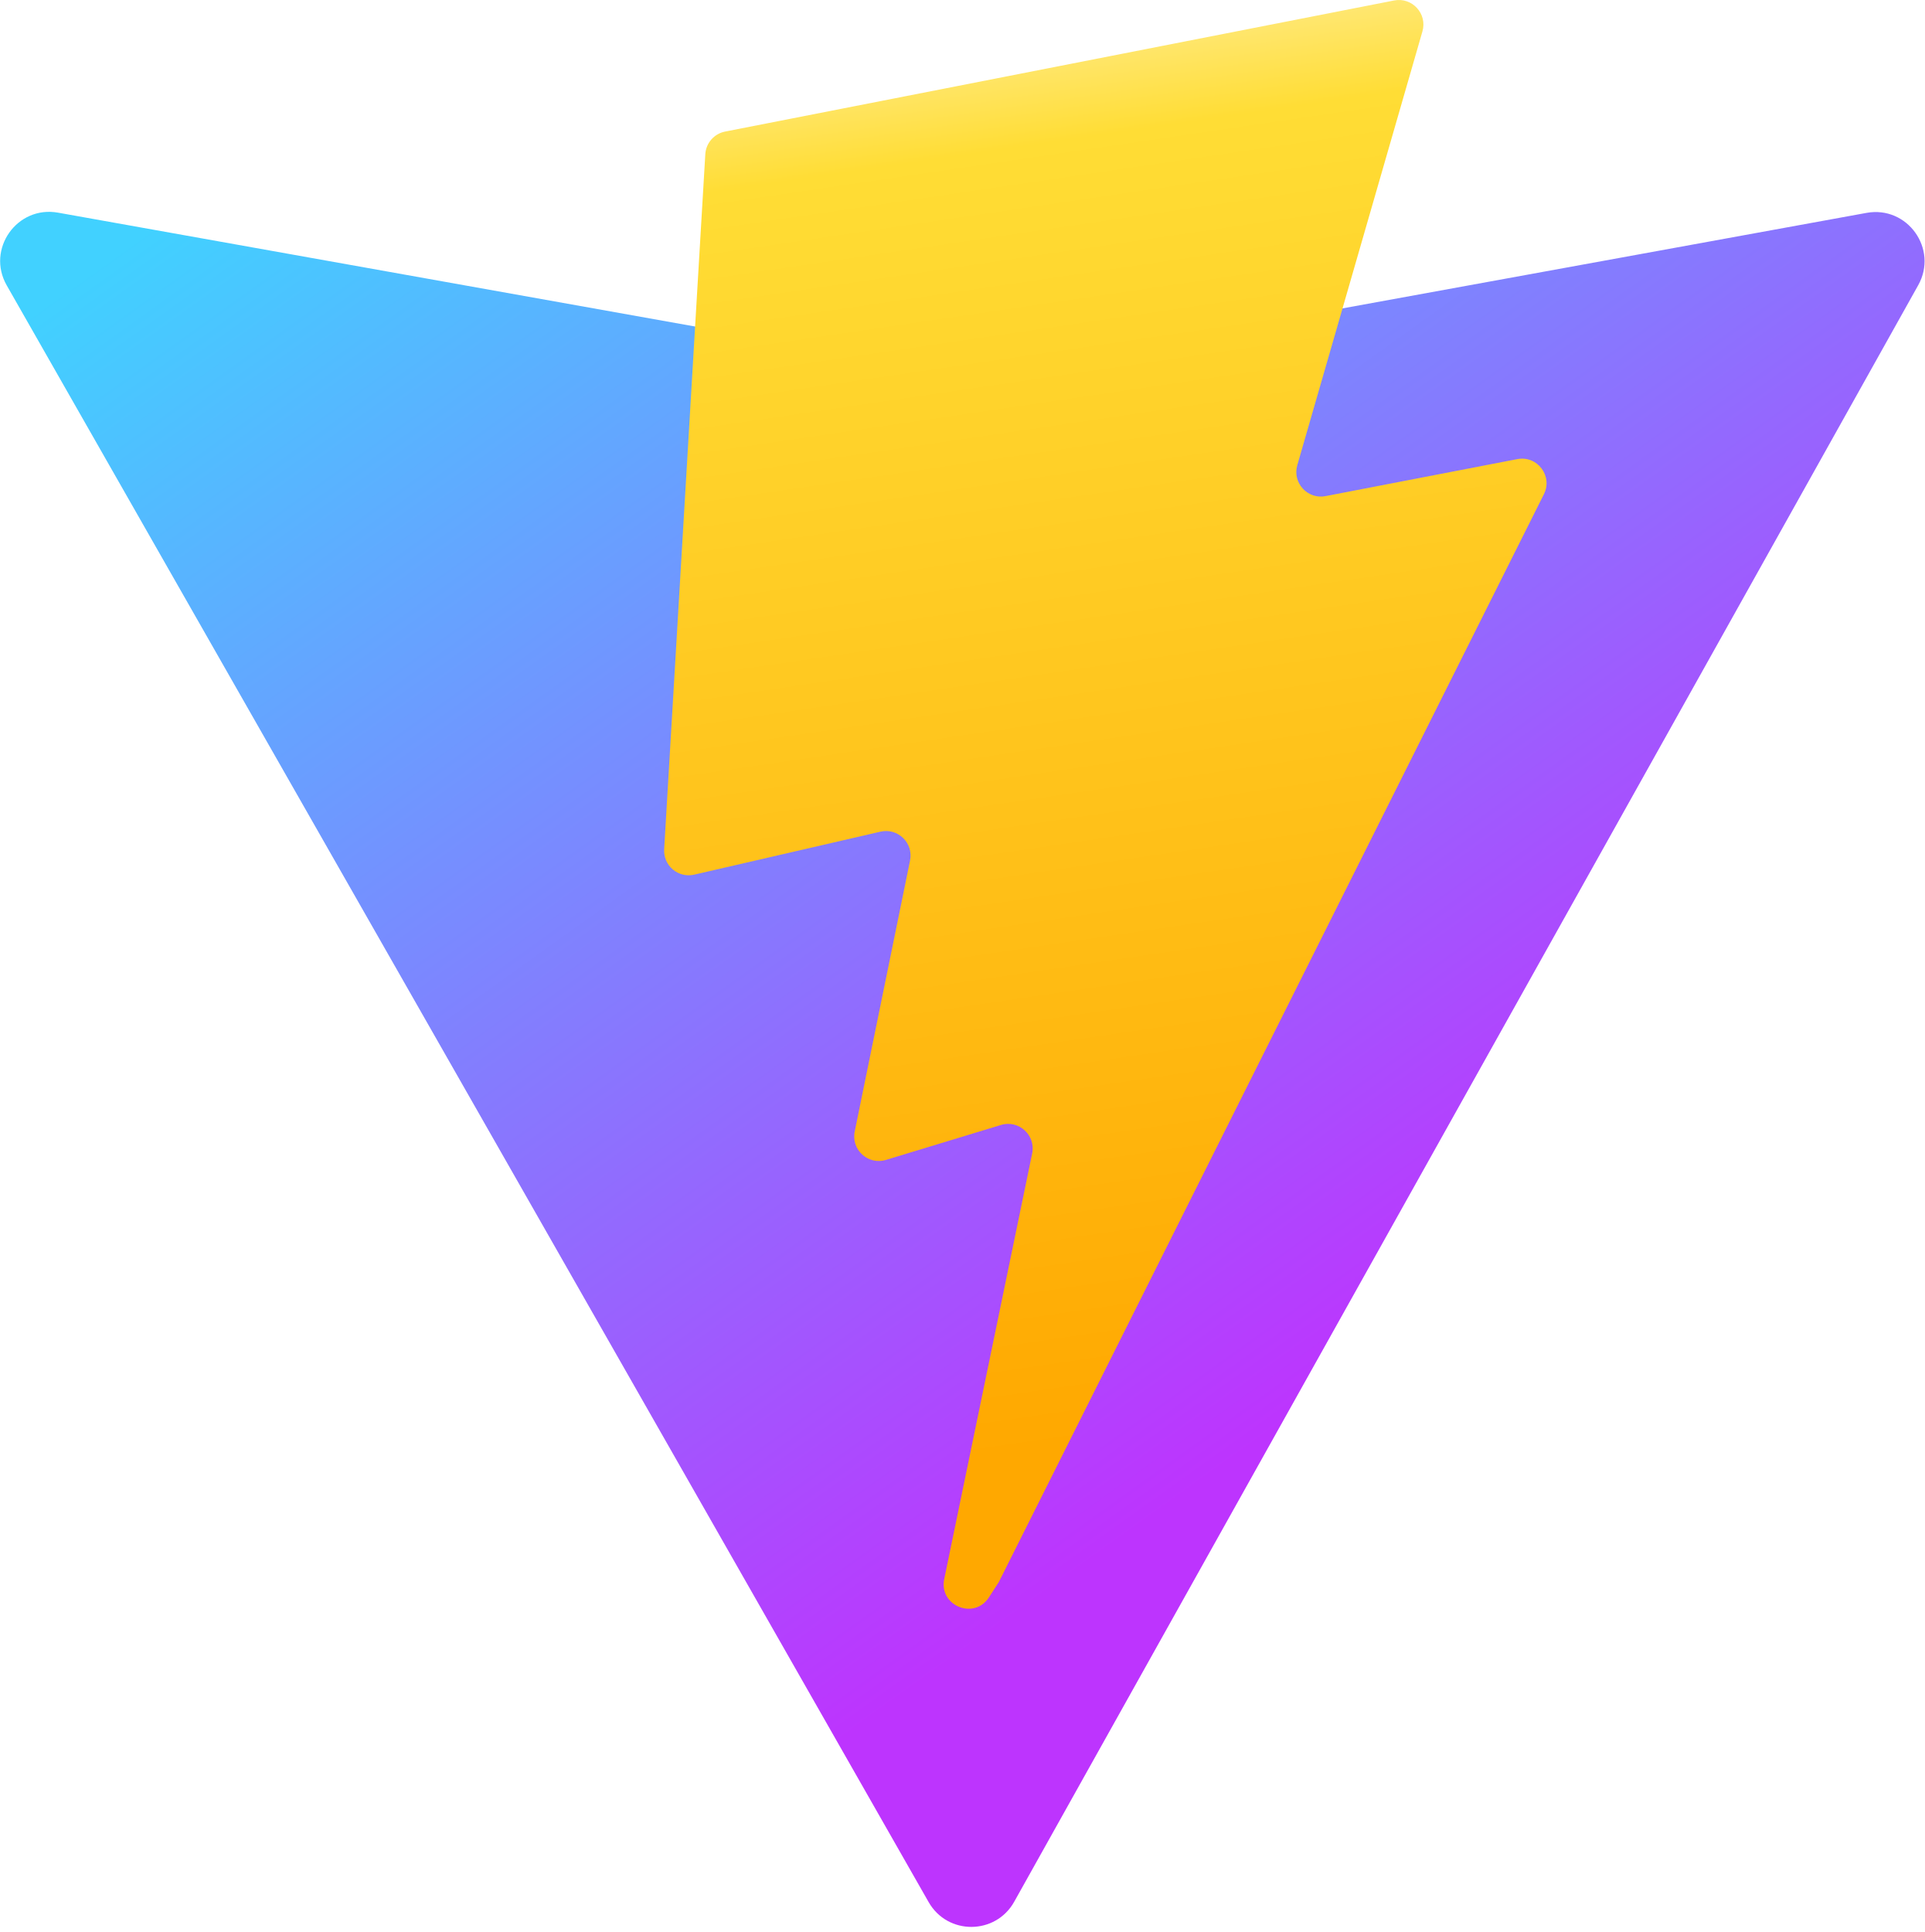
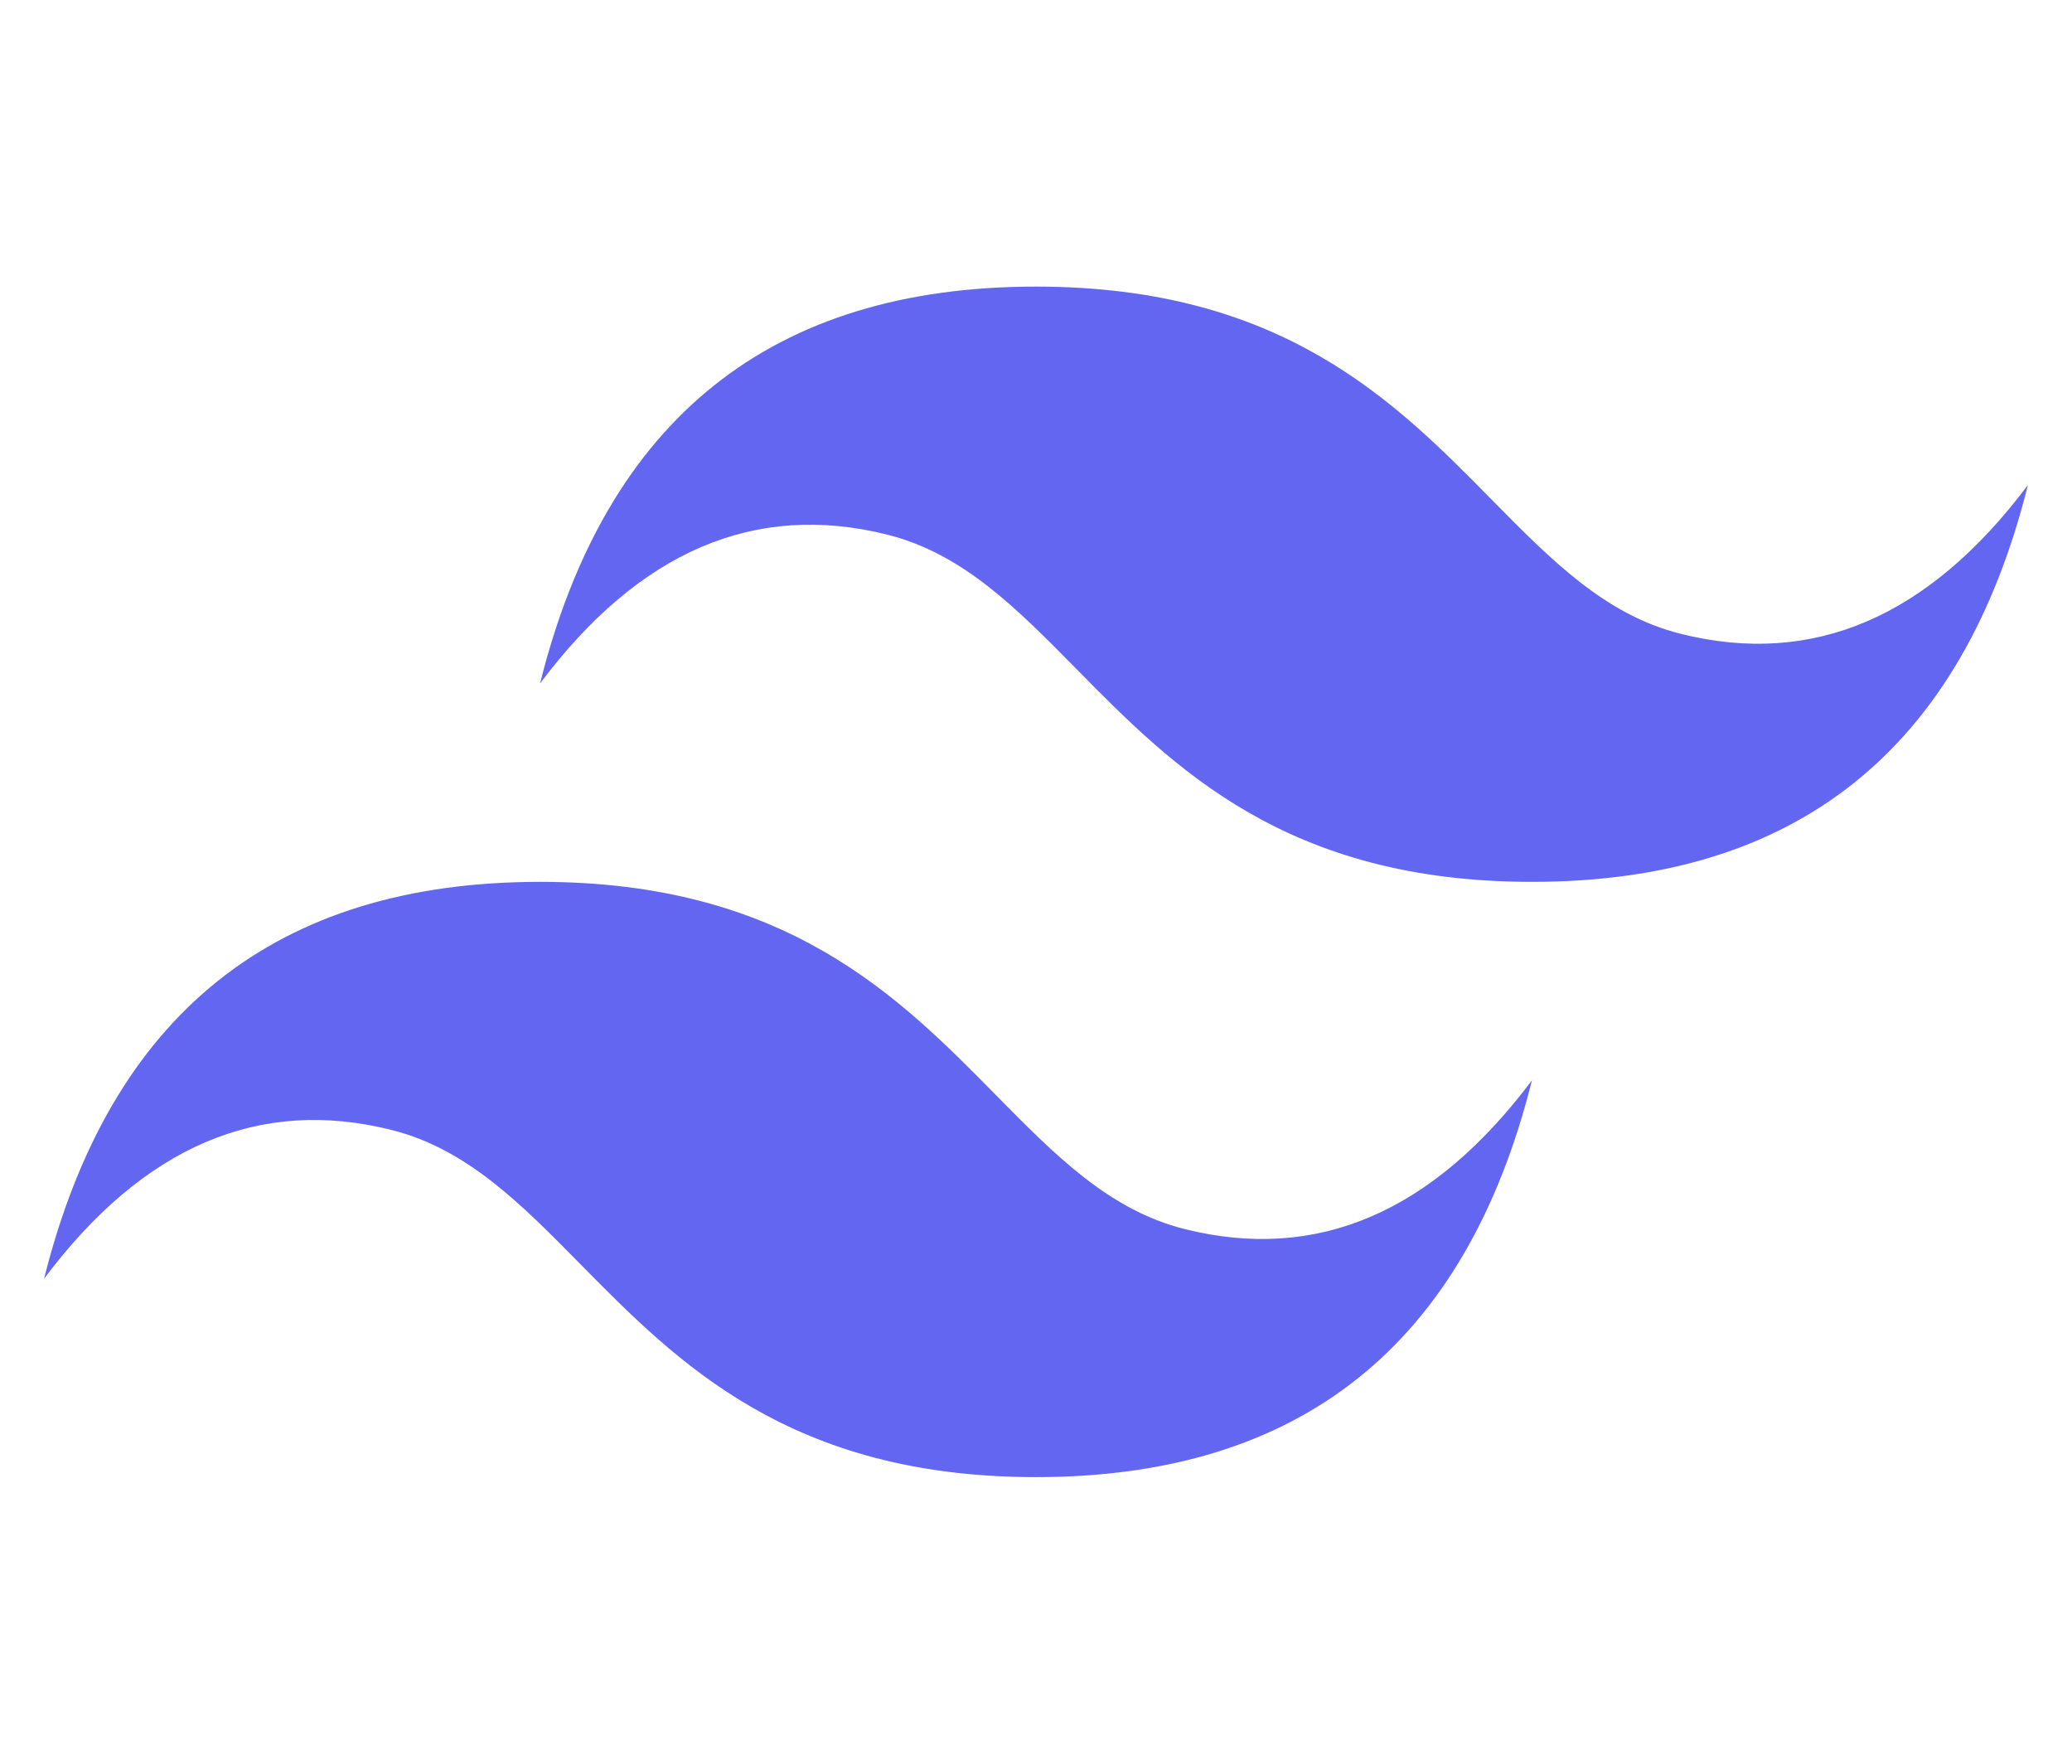
- <svg xmlns="http://www.w3.org/2000/svg" aria-hidden="true" role="img" class="iconify iconify--logos" width="31.88" height="32" preserveAspectRatio="xMidYMid meet" viewBox="0 0 256 257">
+ <svg xmlns="http://www.w3.org/2000/svg" viewBox="0 0 47 40" fill="none">
+   <path fill="#6366f1" d="M23.5 6.5C17.5 6.5 13.75 9.5 12.25 15.5C14.5 12.5 17.125 11.375 20.125 12.125C21.837 12.553 23.06 13.795 24.414 15.169C26.62 17.408 29.173 20 34.75 20C40.75 20 44.5 17 46 11C43.75 14 41.125 15.125 38.125 14.375C36.413 13.947 35.19 12.705 33.836 11.331C31.63 9.092 29.077 6.5 23.5 6.5ZM12.25 20C6.25 20 2.5 23 1 29C3.25 26 5.875 24.875 8.875 25.625C10.587 26.053 11.81 27.295 13.164 28.669C15.37 30.908 17.923 33.5 23.5 33.5C29.5 33.5 33.25 30.5 34.75 24.5C32.5 27.5 29.875 28.625 26.875 27.875C25.163 27.447 23.94 26.205 22.586 24.831C20.38 22.592 17.827 20 12.25 20Z" />
  <defs>
-     <linearGradient id="IconifyId1813088fe1fbc01fb466" x1="-.828%" x2="57.636%" y1="7.652%" y2="78.411%">
-       <stop offset="0%" stop-color="#41D1FF" />
-       <stop offset="100%" stop-color="#BD34FE" />
-     </linearGradient>
-     <linearGradient id="IconifyId1813088fe1fbc01fb467" x1="43.376%" x2="50.316%" y1="2.242%" y2="89.03%">
-       <stop offset="0%" stop-color="#FFEA83" />
-       <stop offset="8.333%" stop-color="#FFDD35" />
-       <stop offset="100%" stop-color="#FFA800" />
+     <linearGradient id="%%GRADIENT_ID%%" x1="33.999" x2="1" y1="16.181" y2="16.181" gradientUnits="userSpaceOnUse">
+       <stop stop-color="%%GRADIENT_TO%%" />
+       <stop offset="1" stop-color="%%GRADIENT_FROM%%" />
    </linearGradient>
  </defs>
-   <path fill="url(#IconifyId1813088fe1fbc01fb466)" d="M255.153 37.938L134.897 252.976c-2.483 4.44-8.862 4.466-11.382.048L.875 37.958c-2.746-4.814 1.371-10.646 6.827-9.67l120.385 21.517a6.537 6.537 0 0 0 2.322-.004l117.867-21.483c5.438-.991 9.574 4.796 6.877 9.62Z" />
-   <path fill="url(#IconifyId1813088fe1fbc01fb467)" d="M185.432.063L96.44 17.501a3.268 3.268 0 0 0-2.634 3.014l-5.474 92.456a3.268 3.268 0 0 0 3.997 3.378l24.777-5.718c2.318-.535 4.413 1.507 3.936 3.838l-7.361 36.047c-.495 2.426 1.782 4.5 4.151 3.78l15.304-4.649c2.372-.72 4.652 1.36 4.15 3.788l-11.698 56.621c-.732 3.542 3.979 5.473 5.943 2.437l1.313-2.028l72.516-144.72c1.215-2.423-.88-5.186-3.54-4.672l-25.505 4.922c-2.396.462-4.435-1.77-3.759-4.114l16.646-57.705c.677-2.35-1.37-4.583-3.769-4.113Z" />
</svg>
